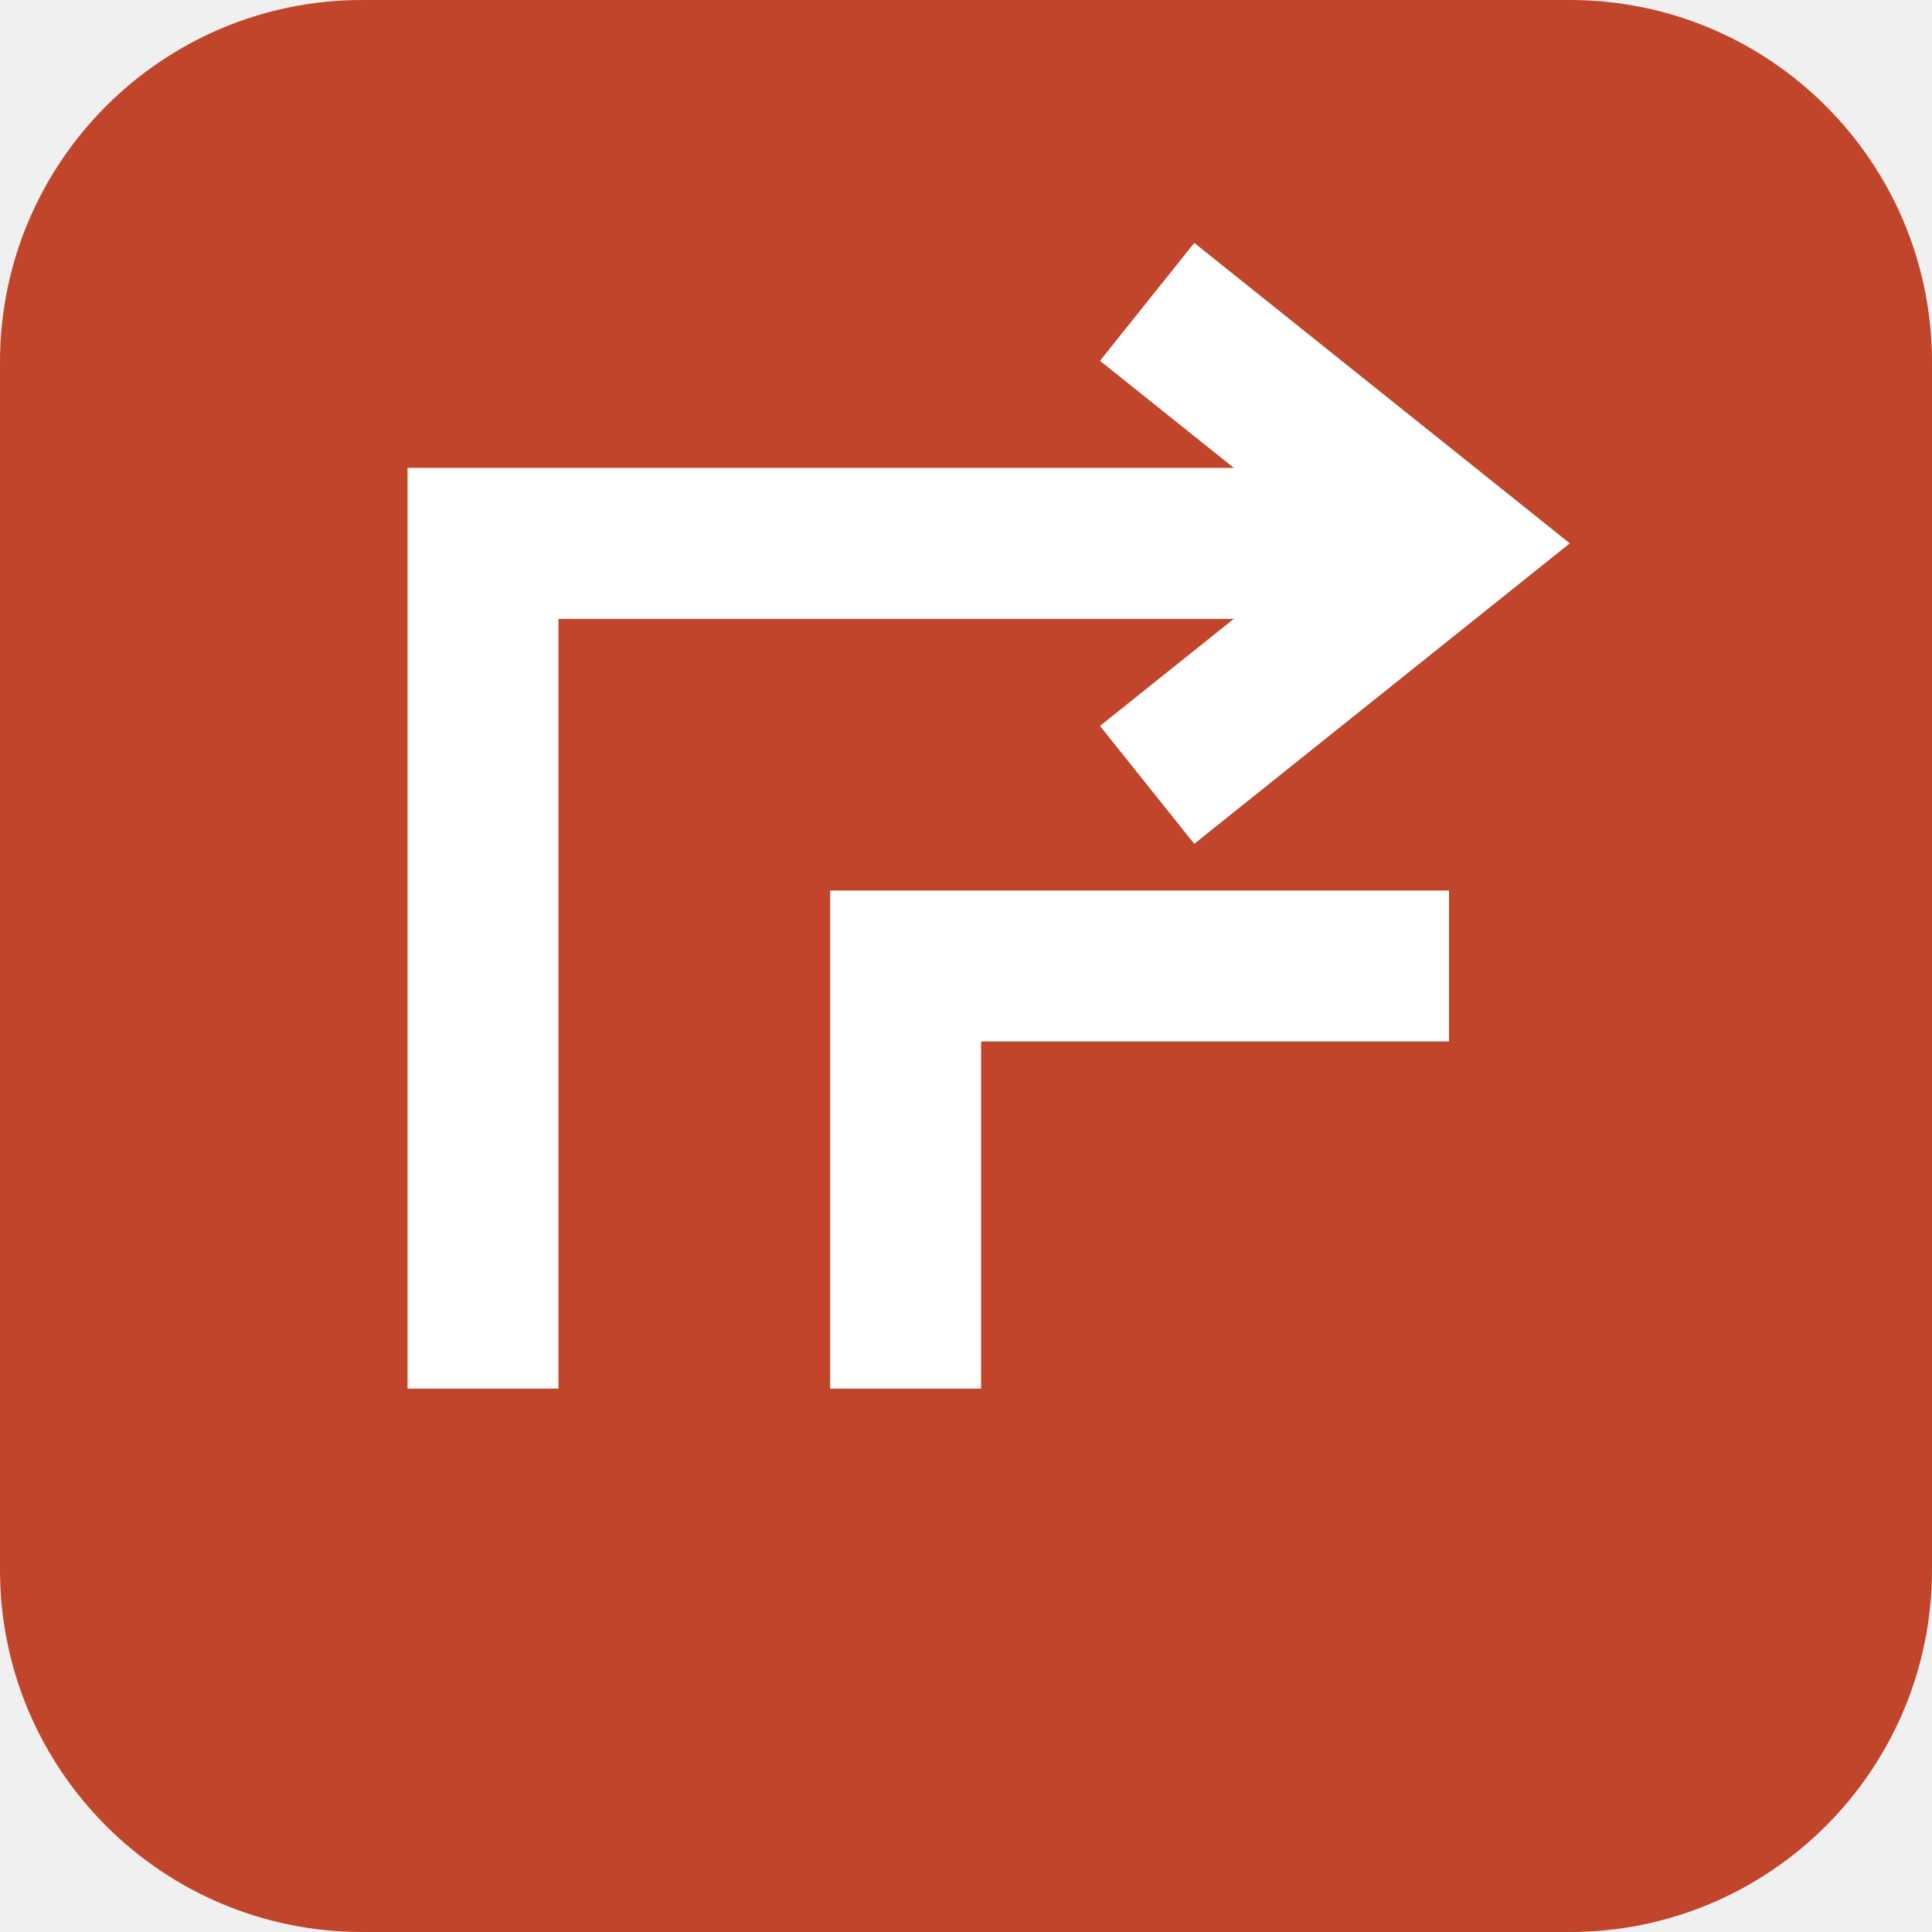
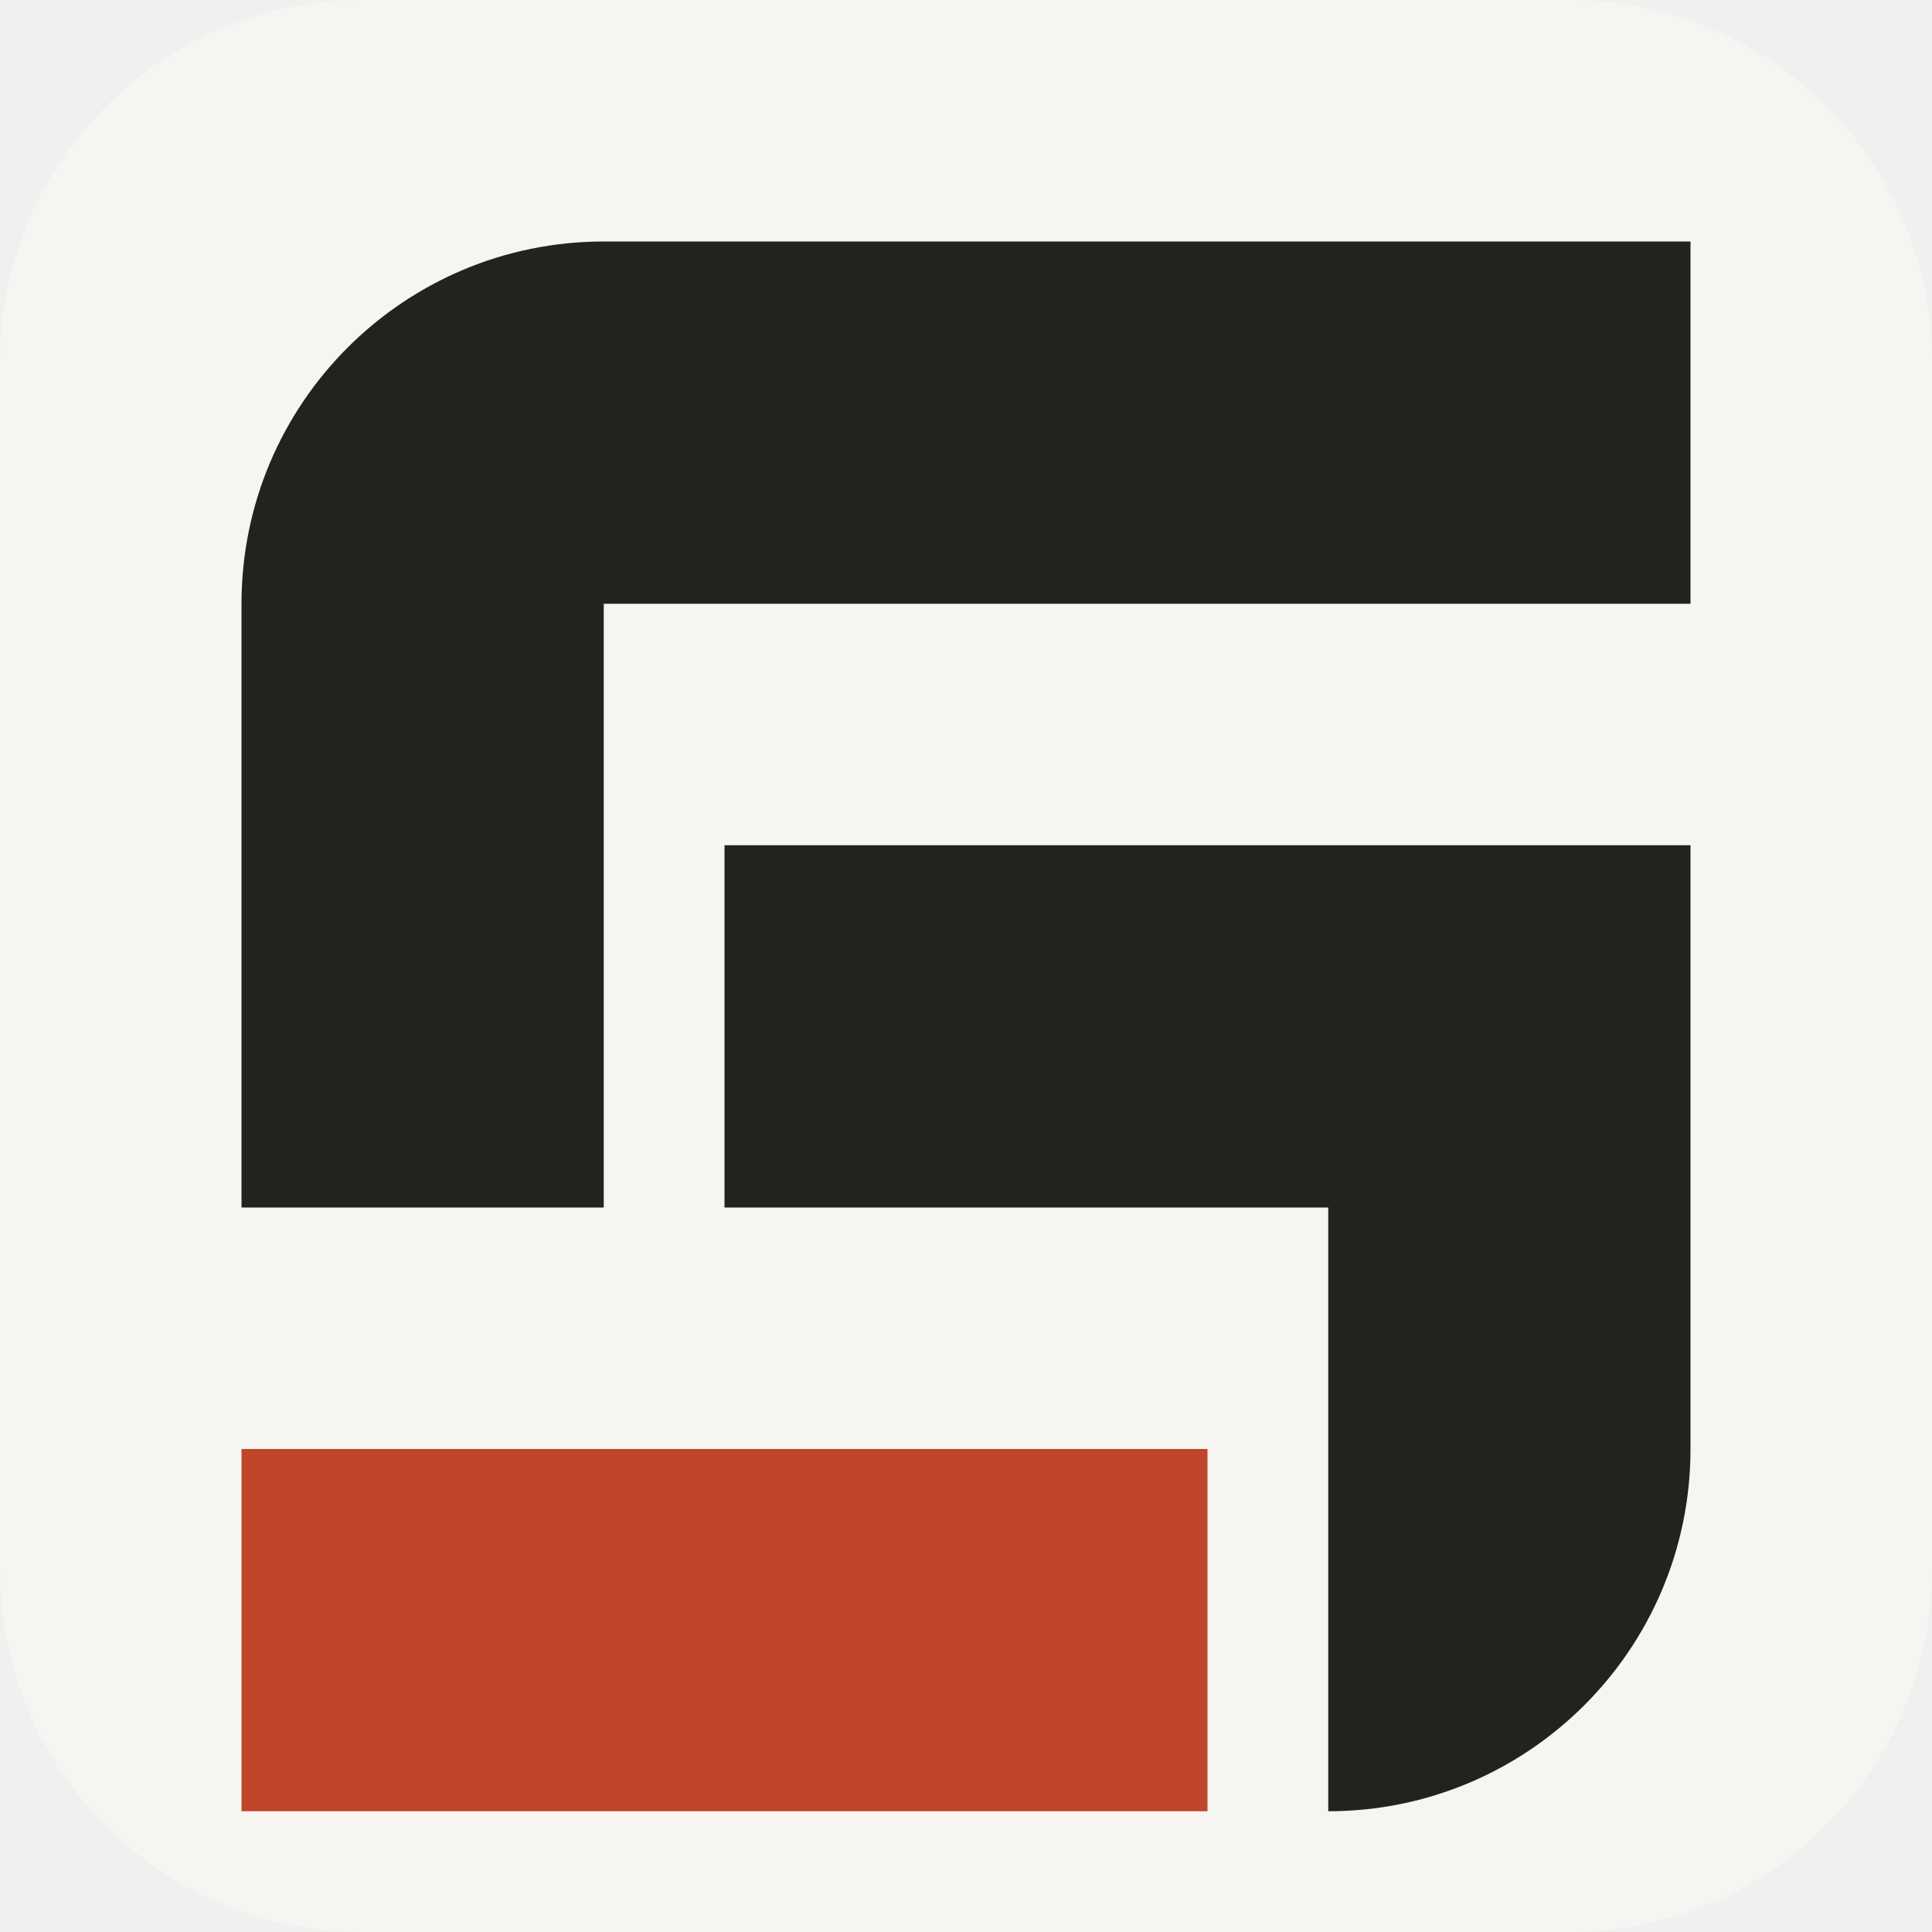
- <svg xmlns="http://www.w3.org/2000/svg" viewBox="0 0 32 32">
-   <rect width="32" height="32" rx="6" fill="#C1452A" />
-   <path d="M8 23V9h16M15 23V16h9" fill="none" stroke="#fff" stroke-width="2.5" />
-   <path d="m19 5 5 4-5 4" fill="none" stroke="#fff" stroke-width="2.5" />
+ <svg xmlns="http://www.w3.org/2000/svg" width="16" height="16" viewBox="0 0 16 16" role="img" aria-label="STEPS">
+   <path fill="#F6F5F1" d="M3 0H13A3 3 0 0 1 16 3V13A3 3 0 0 1 13 16H3A3 3 0 0 1 0 13V3A3 3 0 0 1 3 0Z" />
+   <path fill="#22231F" d="M14 2H5A3 3 0 0 0 2 5V10H5V5H14ZM6 7H14V12A3 3 0 0 1 11 15V10H6Z" />
+   <path fill="#C1452A" d="M2 12H10V15H2Z" />
</svg>
